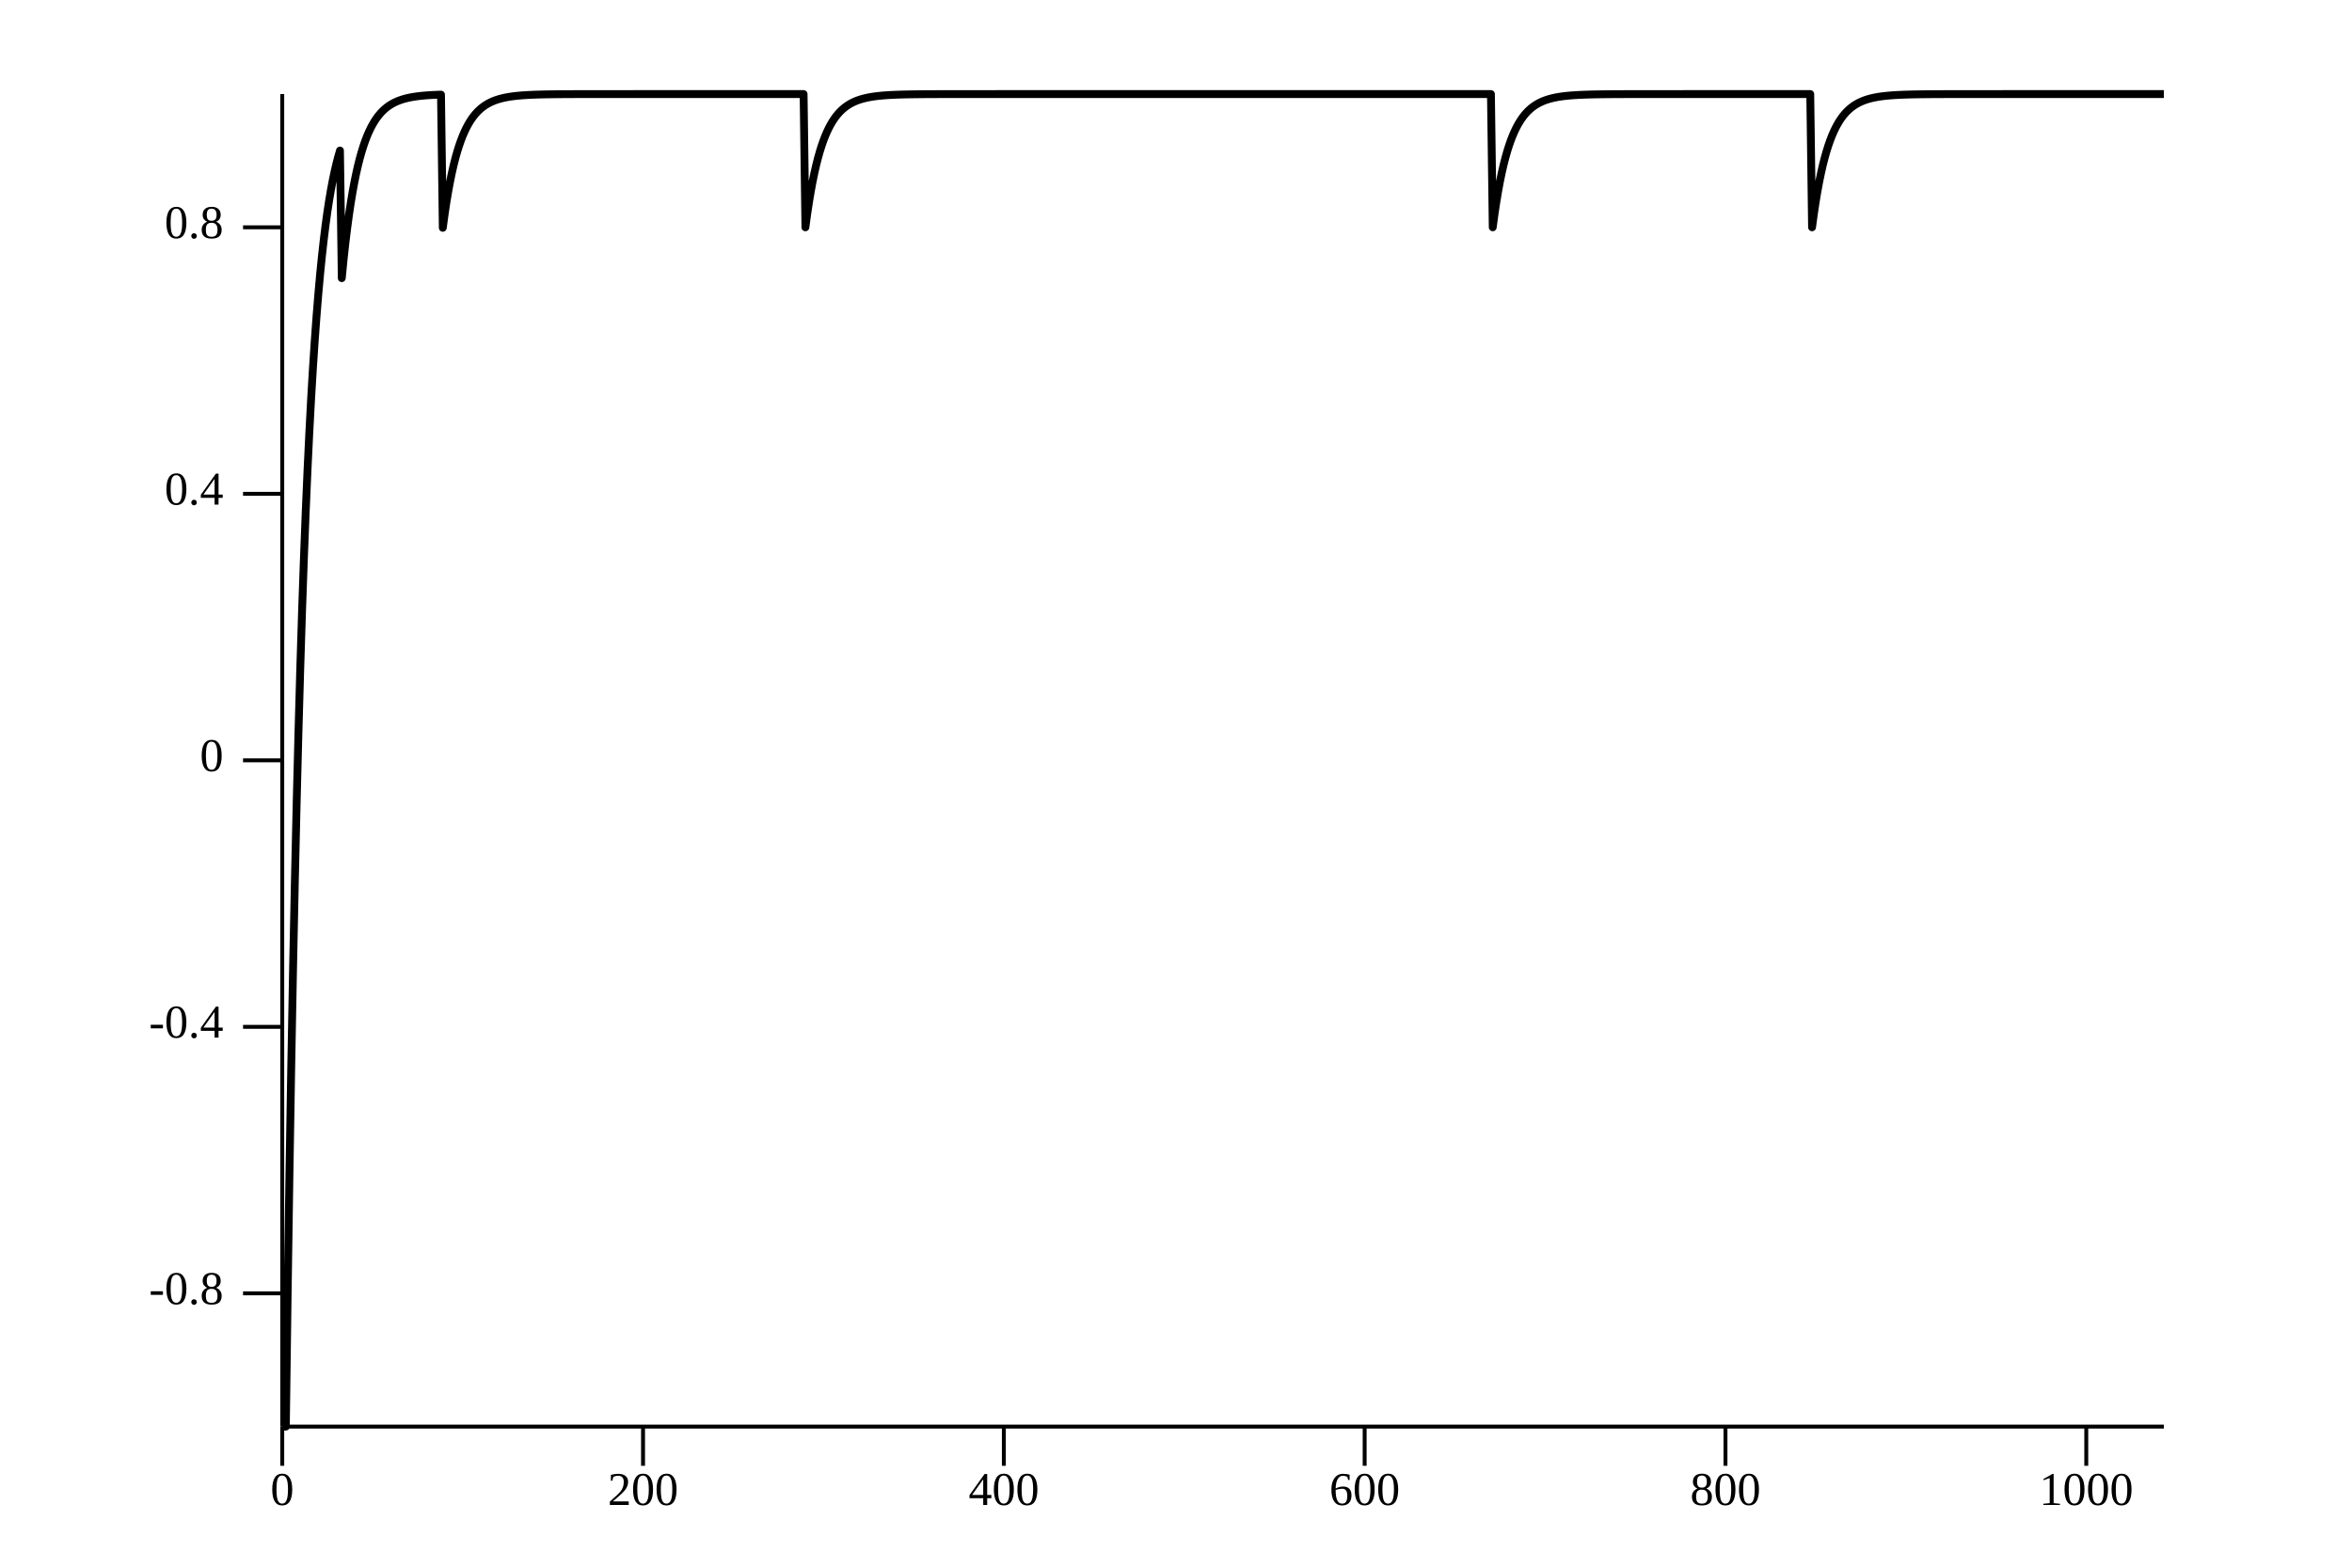
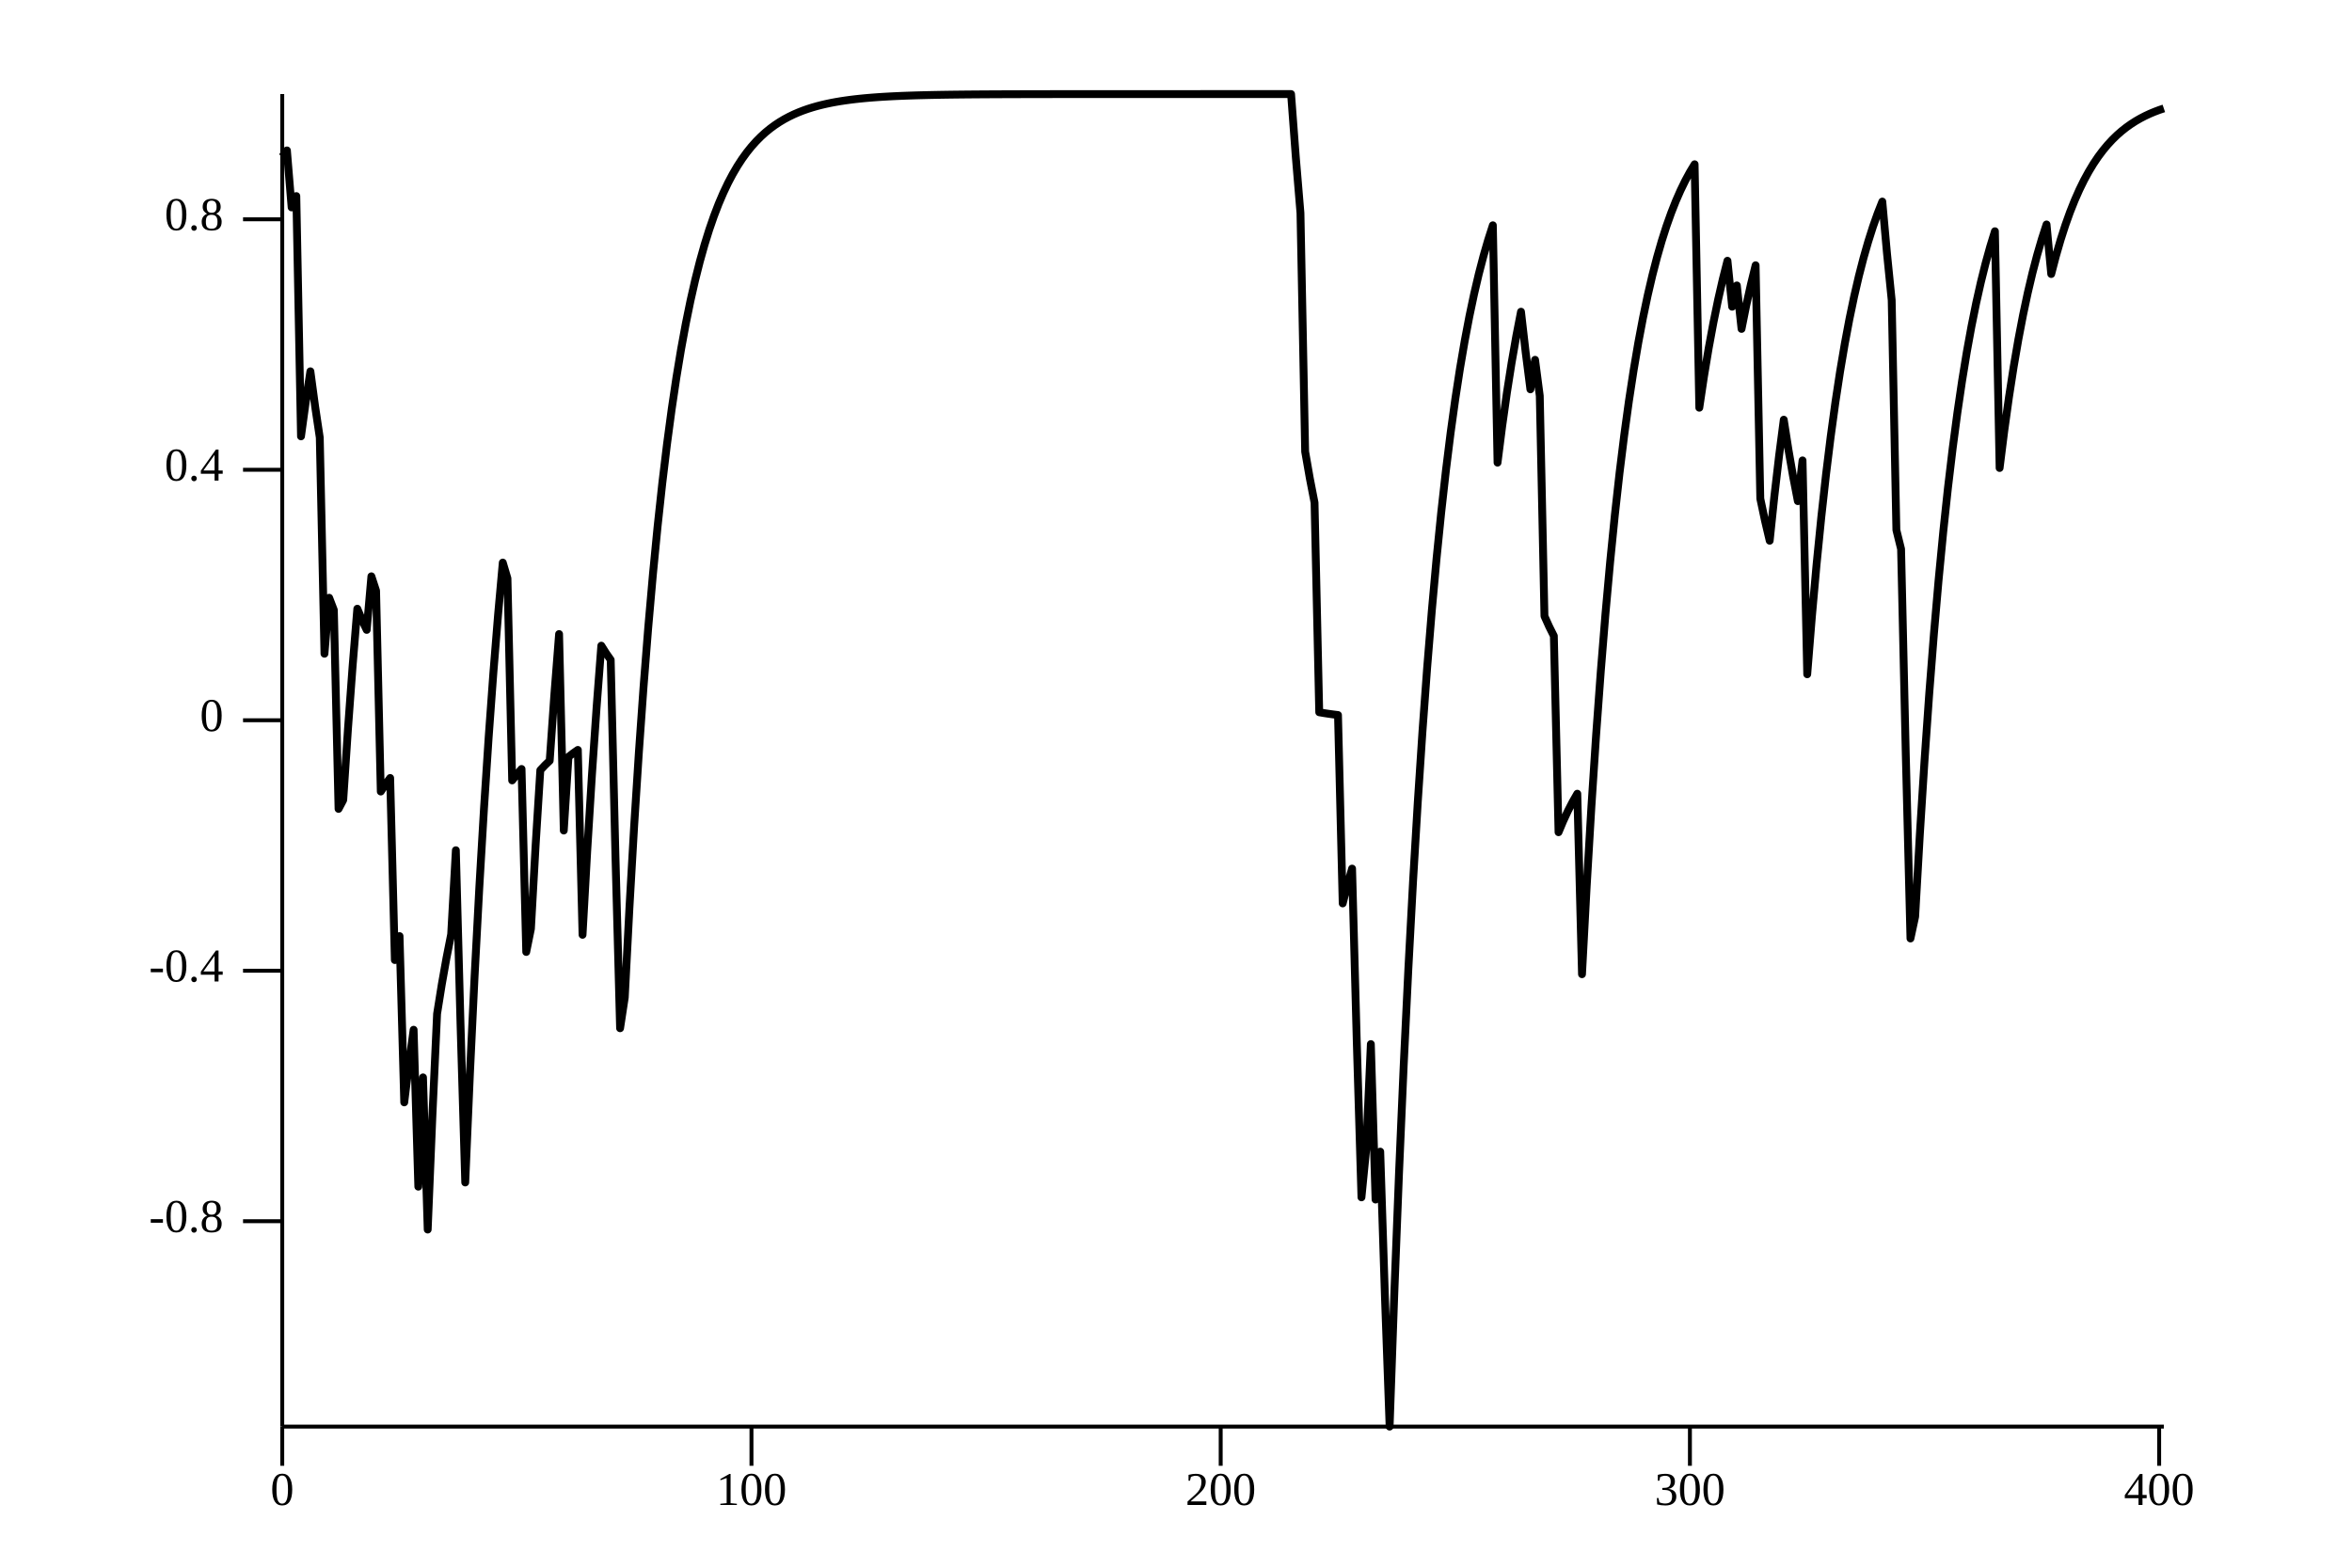
<svg xmlns="http://www.w3.org/2000/svg" viewBox="0 0 600 400">
  <g transform="translate(72, 364)">
    <g>
      <g>
-         <path d="M0,-0 L0,-0 L0.46,-0 L0.92,-0 L1.381,-34 L1.841,-64.6 L2.301,-92.14 L2.761,-116.926 L3.221,-139.233 L3.682,-159.31 L4.142,-177.379 L4.602,-193.641 L5.062,-208.277 L5.523,-221.449 L5.983,-233.304 L6.443,-243.974 L6.903,-253.577 L7.363,-262.219 L7.824,-269.997 L8.284,-276.997 L8.744,-283.298 L9.204,-288.968 L9.664,-294.071 L10.125,-298.664 L10.585,-302.798 L11.045,-306.518 L11.505,-309.866 L11.965,-312.879 L12.426,-315.591 L12.886,-318.032 L13.346,-320.229 L13.806,-322.206 L14.267,-323.986 L14.727,-325.587 L15.187,-293.028 L15.647,-297.725 L16.107,-301.953 L16.568,-305.758 L17.028,-309.182 L17.488,-312.264 L17.948,-315.037 L18.408,-317.534 L18.869,-319.78 L19.329,-321.802 L19.789,-323.622 L20.249,-325.26 L20.709,-326.734 L21.17,-328.06 L21.63,-329.254 L22.09,-330.329 L22.55,-331.296 L23.011,-332.166 L23.471,-332.95 L23.931,-333.655 L24.391,-334.289 L24.851,-334.86 L25.312,-335.374 L25.772,-335.837 L26.232,-336.253 L26.692,-336.628 L27.152,-336.965 L27.613,-337.269 L28.073,-337.542 L28.533,-337.788 L28.993,-338.009 L29.453,-338.208 L29.914,-338.387 L30.374,-338.548 L30.834,-338.694 L31.294,-338.824 L31.755,-338.942 L32.215,-339.048 L32.675,-339.143 L33.135,-339.229 L33.595,-339.306 L34.056,-339.375 L34.516,-339.438 L34.976,-339.494 L35.436,-339.545 L35.896,-339.59 L36.357,-339.631 L36.817,-339.668 L37.277,-339.701 L37.737,-339.731 L38.198,-339.758 L38.658,-339.782 L39.118,-339.804 L39.578,-339.824 L40.038,-339.841 L40.499,-339.857 L40.959,-305.871 L41.419,-309.284 L41.879,-312.356 L42.339,-315.12 L42.8,-317.608 L43.26,-319.847 L43.72,-321.863 L44.18,-323.676 L44.64,-325.309 L45.101,-326.778 L45.561,-328.1 L46.021,-329.29 L46.481,-330.361 L46.942,-331.325 L47.402,-332.192 L47.862,-332.973 L48.322,-333.676 L48.782,-334.308 L49.243,-334.877 L49.703,-335.39 L50.163,-335.851 L50.623,-336.266 L51.083,-336.639 L51.544,-336.975 L52.004,-337.278 L52.464,-337.55 L52.924,-337.795 L53.384,-338.015 L53.845,-338.214 L54.305,-338.392 L54.765,-338.553 L55.225,-338.698 L55.686,-338.828 L56.146,-338.945 L56.606,-339.051 L57.066,-339.146 L57.526,-339.231 L57.987,-339.308 L58.447,-339.377 L58.907,-339.439 L59.367,-339.496 L59.827,-339.546 L60.288,-339.591 L60.748,-339.632 L61.208,-339.669 L61.668,-339.702 L62.128,-339.732 L62.589,-339.759 L63.049,-339.783 L63.509,-339.805 L63.969,-339.824 L64.43,-339.842 L64.89,-339.858 L65.35,-339.872 L65.81,-339.885 L66.27,-339.896 L66.731,-339.907 L67.191,-339.916 L67.651,-339.924 L68.111,-339.932 L68.571,-339.939 L69.032,-339.945 L69.492,-339.95 L69.952,-339.955 L70.412,-339.96 L70.872,-339.964 L71.333,-339.967 L71.793,-339.971 L72.253,-339.974 L72.713,-339.976 L73.174,-339.979 L73.634,-339.981 L74.094,-339.983 L74.554,-339.984 L75.014,-339.986 L75.475,-339.987 L75.935,-339.989 L76.395,-339.99 L76.855,-339.991 L77.315,-339.992 L77.776,-339.993 L78.236,-339.993 L78.696,-339.994 L79.156,-339.995 L79.616,-339.995 L80.077,-339.996 L80.537,-339.996 L80.997,-339.996 L81.457,-339.997 L81.918,-339.997 L82.378,-339.997 L82.838,-339.998 L83.298,-339.998 L83.758,-339.998 L84.219,-339.998 L84.679,-339.998 L85.139,-339.999 L85.599,-339.999 L86.059,-339.999 L86.52,-339.999 L86.98,-339.999 L87.44,-339.999 L87.9,-339.999 L88.361,-339.999 L88.821,-339.999 L89.281,-339.999 L89.741,-340 L90.201,-340 L90.662,-340 L91.122,-340 L91.582,-340 L92.042,-340 L92.502,-340 L92.963,-340 L93.423,-340 L93.883,-340 L94.343,-340 L94.803,-340 L95.264,-340 L95.724,-340 L96.184,-340 L96.644,-340 L97.105,-340 L97.565,-340 L98.025,-340 L98.485,-340 L98.945,-340 L99.406,-340 L99.866,-340 L100.326,-340 L100.786,-340 L101.246,-340 L101.707,-340 L102.167,-340 L102.627,-340 L103.087,-340 L103.547,-340 L104.008,-340 L104.468,-340 L104.928,-340 L105.388,-340 L105.849,-340 L106.309,-340 L106.769,-340 L107.229,-340 L107.689,-340 L108.15,-340 L108.61,-340 L109.07,-340 L109.53,-340 L109.99,-340 L110.451,-340 L110.911,-340 L111.371,-340 L111.831,-340 L112.291,-340 L112.752,-340 L113.212,-340 L113.672,-340 L114.132,-340 L114.593,-340 L115.053,-340 L115.513,-340 L115.973,-340 L116.433,-340 L116.894,-340 L117.354,-340 L117.814,-340 L118.274,-340 L118.734,-340 L119.195,-340 L119.655,-340 L120.115,-340 L120.575,-340 L121.035,-340 L121.496,-340 L121.956,-340 L122.416,-340 L122.876,-340 L123.337,-340 L123.797,-340 L124.257,-340 L124.717,-340 L125.177,-340 L125.638,-340 L126.098,-340 L126.558,-340 L127.018,-340 L127.478,-340 L127.939,-340 L128.399,-340 L128.859,-340 L129.319,-340 L129.779,-340 L130.24,-340 L130.7,-340 L131.16,-340 L131.62,-340 L132.081,-340 L132.541,-340 L133.001,-340 L133.461,-306 L133.921,-309.4 L134.382,-312.46 L134.842,-315.214 L135.302,-317.693 L135.762,-319.923 L136.222,-321.931 L136.683,-323.738 L137.143,-325.364 L137.603,-326.828 L138.063,-328.145 L138.523,-329.33 L138.984,-330.397 L139.444,-331.358 L139.904,-332.222 L140.364,-333 L140.825,-333.7 L141.285,-334.33 L141.745,-334.897 L142.205,-335.407 L142.665,-335.866 L143.126,-336.28 L143.586,-336.652 L144.046,-336.987 L144.506,-337.288 L144.966,-337.559 L145.427,-337.803 L145.887,-338.023 L146.347,-338.221 L146.807,-338.399 L147.268,-338.559 L147.728,-338.703 L148.188,-338.833 L148.648,-338.949 L149.108,-339.054 L149.569,-339.149 L150.029,-339.234 L150.489,-339.311 L150.949,-339.38 L151.409,-339.442 L151.87,-339.497 L152.33,-339.548 L152.79,-339.593 L153.25,-339.634 L153.71,-339.67 L154.171,-339.703 L154.631,-339.733 L155.091,-339.76 L155.551,-339.784 L156.012,-339.805 L156.472,-339.825 L156.932,-339.842 L157.392,-339.858 L157.852,-339.872 L158.313,-339.885 L158.773,-339.897 L159.233,-339.907 L159.693,-339.916 L160.153,-339.925 L160.614,-339.932 L161.074,-339.939 L161.534,-339.945 L161.994,-339.95 L162.454,-339.955 L162.915,-339.96 L163.375,-339.964 L163.835,-339.968 L164.295,-339.971 L164.756,-339.974 L165.216,-339.976 L165.676,-339.979 L166.136,-339.981 L166.596,-339.983 L167.057,-339.984 L167.517,-339.986 L167.977,-339.987 L168.437,-339.989 L168.897,-339.99 L169.358,-339.991 L169.818,-339.992 L170.278,-339.993 L170.738,-339.993 L171.198,-339.994 L171.659,-339.995 L172.119,-339.995 L172.579,-339.996 L173.039,-339.996 L173.5,-339.996 L173.96,-339.997 L174.42,-339.997 L174.88,-339.997 L175.34,-339.998 L175.801,-339.998 L176.261,-339.998 L176.721,-339.998 L177.181,-339.998 L177.641,-339.999 L178.102,-339.999 L178.562,-339.999 L179.022,-339.999 L179.482,-339.999 L179.942,-339.999 L180.403,-339.999 L180.863,-339.999 L181.323,-339.999 L181.783,-339.999 L182.244,-340 L182.704,-340 L183.164,-340 L183.624,-340 L184.084,-340 L184.545,-340 L185.005,-340 L185.465,-340 L185.925,-340 L186.385,-340 L186.846,-340 L187.306,-340 L187.766,-340 L188.226,-340 L188.686,-340 L189.147,-340 L189.607,-340 L190.067,-340 L190.527,-340 L190.988,-340 L191.448,-340 L191.908,-340 L192.368,-340 L192.828,-340 L193.289,-340 L193.749,-340 L194.209,-340 L194.669,-340 L195.129,-340 L195.59,-340 L196.05,-340 L196.51,-340 L196.97,-340 L197.43,-340 L197.891,-340 L198.351,-340 L198.811,-340 L199.271,-340 L199.732,-340 L200.192,-340 L200.652,-340 L201.112,-340 L201.572,-340 L202.033,-340 L202.493,-340 L202.953,-340 L203.413,-340 L203.873,-340 L204.334,-340 L204.794,-340 L205.254,-340 L205.714,-340 L206.174,-340 L206.635,-340 L207.095,-340 L207.555,-340 L208.015,-340 L208.476,-340 L208.936,-340 L209.396,-340 L209.856,-340 L210.316,-340 L210.777,-340 L211.237,-340 L211.697,-340 L212.157,-340 L212.617,-340 L213.078,-340 L213.538,-340 L213.998,-340 L214.458,-340 L214.918,-340 L215.379,-340 L215.839,-340 L216.299,-340 L216.759,-340 L217.22,-340 L217.68,-340 L218.14,-340 L218.6,-340 L219.06,-340 L219.521,-340 L219.981,-340 L220.441,-340 L220.901,-340 L221.361,-340 L221.822,-340 L222.282,-340 L222.742,-340 L223.202,-340 L223.662,-340 L224.123,-340 L224.583,-340 L225.043,-340 L225.503,-340 L225.964,-340 L226.424,-340 L226.884,-340 L227.344,-340 L227.804,-340 L228.265,-340 L228.725,-340 L229.185,-340 L229.645,-340 L230.105,-340 L230.566,-340 L231.026,-340 L231.486,-340 L231.946,-340 L232.407,-340 L232.867,-340 L233.327,-340 L233.787,-340 L234.247,-340 L234.708,-340 L235.168,-340 L235.628,-340 L236.088,-340 L236.548,-340 L237.009,-340 L237.469,-340 L237.929,-340 L238.389,-340 L238.849,-340 L239.31,-340 L239.77,-340 L240.23,-340 L240.69,-340 L241.151,-340 L241.611,-340 L242.071,-340 L242.531,-340 L242.991,-340 L243.452,-340 L243.912,-340 L244.372,-340 L244.832,-340 L245.292,-340 L245.753,-340 L246.213,-340 L246.673,-340 L247.133,-340 L247.593,-340 L248.054,-340 L248.514,-340 L248.974,-340 L249.434,-340 L249.895,-340 L250.355,-340 L250.815,-340 L251.275,-340 L251.735,-340 L252.196,-340 L252.656,-340 L253.116,-340 L253.576,-340 L254.036,-340 L254.497,-340 L254.957,-340 L255.417,-340 L255.877,-340 L256.337,-340 L256.798,-340 L257.258,-340 L257.718,-340 L258.178,-340 L258.639,-340 L259.099,-340 L259.559,-340 L260.019,-340 L260.479,-340 L260.94,-340 L261.4,-340 L261.86,-340 L262.32,-340 L262.78,-340 L263.241,-340 L263.701,-340 L264.161,-340 L264.621,-340 L265.081,-340 L265.542,-340 L266.002,-340 L266.462,-340 L266.922,-340 L267.383,-340 L267.843,-340 L268.303,-340 L268.763,-340 L269.223,-340 L269.684,-340 L270.144,-340 L270.604,-340 L271.064,-340 L271.524,-340 L271.985,-340 L272.445,-340 L272.905,-340 L273.365,-340 L273.825,-340 L274.286,-340 L274.746,-340 L275.206,-340 L275.666,-340 L276.127,-340 L276.587,-340 L277.047,-340 L277.507,-340 L277.967,-340 L278.428,-340 L278.888,-340 L279.348,-340 L279.808,-340 L280.268,-340 L280.729,-340 L281.189,-340 L281.649,-340 L282.109,-340 L282.57,-340 L283.03,-340 L283.49,-340 L283.95,-340 L284.41,-340 L284.871,-340 L285.331,-340 L285.791,-340 L286.251,-340 L286.711,-340 L287.172,-340 L287.632,-340 L288.092,-340 L288.552,-340 L289.012,-340 L289.473,-340 L289.933,-340 L290.393,-340 L290.853,-340 L291.313,-340 L291.774,-340 L292.234,-340 L292.694,-340 L293.154,-340 L293.615,-340 L294.075,-340 L294.535,-340 L294.995,-340 L295.455,-340 L295.916,-340 L296.376,-340 L296.836,-340 L297.296,-340 L297.756,-340 L298.217,-340 L298.677,-340 L299.137,-340 L299.597,-340 L300.058,-340 L300.518,-340 L300.978,-340 L301.438,-340 L301.898,-340 L302.359,-340 L302.819,-340 L303.279,-340 L303.739,-340 L304.199,-340 L304.66,-340 L305.12,-340 L305.58,-340 L306.04,-340 L306.5,-340 L306.961,-340 L307.421,-340 L307.881,-340 L308.341,-340 L308.802,-306 L309.262,-309.4 L309.722,-312.46 L310.182,-315.214 L310.642,-317.693 L311.103,-319.923 L311.563,-321.931 L312.023,-323.738 L312.483,-325.364 L312.943,-326.828 L313.404,-328.145 L313.864,-329.33 L314.324,-330.397 L314.784,-331.358 L315.244,-332.222 L315.705,-333 L316.165,-333.7 L316.625,-334.33 L317.085,-334.897 L317.546,-335.407 L318.006,-335.866 L318.466,-336.28 L318.926,-336.652 L319.386,-336.987 L319.847,-337.288 L320.307,-337.559 L320.767,-337.803 L321.227,-338.023 L321.687,-338.221 L322.148,-338.399 L322.608,-338.559 L323.068,-338.703 L323.528,-338.833 L323.988,-338.949 L324.449,-339.054 L324.909,-339.149 L325.369,-339.234 L325.829,-339.311 L326.29,-339.38 L326.75,-339.442 L327.21,-339.497 L327.67,-339.548 L328.13,-339.593 L328.591,-339.634 L329.051,-339.67 L329.511,-339.703 L329.971,-339.733 L330.431,-339.76 L330.892,-339.784 L331.352,-339.805 L331.812,-339.825 L332.272,-339.842 L332.733,-339.858 L333.193,-339.872 L333.653,-339.885 L334.113,-339.897 L334.573,-339.907 L335.034,-339.916 L335.494,-339.925 L335.954,-339.932 L336.414,-339.939 L336.874,-339.945 L337.335,-339.95 L337.795,-339.955 L338.255,-339.96 L338.715,-339.964 L339.175,-339.968 L339.636,-339.971 L340.096,-339.974 L340.556,-339.976 L341.016,-339.979 L341.476,-339.981 L341.937,-339.983 L342.397,-339.984 L342.857,-339.986 L343.317,-339.987 L343.778,-339.989 L344.238,-339.99 L344.698,-339.991 L345.158,-339.992 L345.618,-339.993 L346.079,-339.993 L346.539,-339.994 L346.999,-339.995 L347.459,-339.995 L347.919,-339.996 L348.38,-339.996 L348.84,-339.996 L349.3,-339.997 L349.76,-339.997 L350.221,-339.997 L350.681,-339.998 L351.141,-339.998 L351.601,-339.998 L352.061,-339.998 L352.522,-339.998 L352.982,-339.999 L353.442,-339.999 L353.902,-339.999 L354.362,-339.999 L354.823,-339.999 L355.283,-339.999 L355.743,-339.999 L356.203,-339.999 L356.663,-339.999 L357.124,-339.999 L357.584,-340 L358.044,-340 L358.504,-340 L358.965,-340 L359.425,-340 L359.885,-340 L360.345,-340 L360.805,-340 L361.266,-340 L361.726,-340 L362.186,-340 L362.646,-340 L363.106,-340 L363.567,-340 L364.027,-340 L364.487,-340 L364.947,-340 L365.407,-340 L365.868,-340 L366.328,-340 L366.788,-340 L367.248,-340 L367.709,-340 L368.169,-340 L368.629,-340 L369.089,-340 L369.549,-340 L370.01,-340 L370.47,-340 L370.93,-340 L371.39,-340 L371.85,-340 L372.311,-340 L372.771,-340 L373.231,-340 L373.691,-340 L374.151,-340 L374.612,-340 L375.072,-340 L375.532,-340 L375.992,-340 L376.453,-340 L376.913,-340 L377.373,-340 L377.833,-340 L378.293,-340 L378.754,-340 L379.214,-340 L379.674,-340 L380.134,-340 L380.594,-340 L381.055,-340 L381.515,-340 L381.975,-340 L382.435,-340 L382.896,-340 L383.356,-340 L383.816,-340 L384.276,-340 L384.736,-340 L385.197,-340 L385.657,-340 L386.117,-340 L386.577,-340 L387.037,-340 L387.498,-340 L387.958,-340 L388.418,-340 L388.878,-340 L389.338,-340 L389.799,-340 L390.259,-306 L390.719,-309.4 L391.179,-312.46 L391.639,-315.214 L392.1,-317.693 L392.56,-319.923 L393.02,-321.931 L393.48,-323.738 L393.941,-325.364 L394.401,-326.828 L394.861,-328.145 L395.321,-329.33 L395.781,-330.397 L396.242,-331.358 L396.702,-332.222 L397.162,-333 L397.622,-333.7 L398.082,-334.33 L398.543,-334.897 L399.003,-335.407 L399.463,-335.866 L399.923,-336.28 L400.384,-336.652 L400.844,-336.987 L401.304,-337.288 L401.764,-337.559 L402.224,-337.803 L402.685,-338.023 L403.145,-338.221 L403.605,-338.399 L404.065,-338.559 L404.525,-338.703 L404.986,-338.833 L405.446,-338.949 L405.906,-339.054 L406.366,-339.149 L406.826,-339.234 L407.287,-339.311 L407.747,-339.38 L408.207,-339.442 L408.667,-339.497 L409.127,-339.548 L409.588,-339.593 L410.048,-339.634 L410.508,-339.67 L410.968,-339.703 L411.429,-339.733 L411.889,-339.76 L412.349,-339.784 L412.809,-339.805 L413.269,-339.825 L413.73,-339.842 L414.19,-339.858 L414.65,-339.872 L415.11,-339.885 L415.57,-339.897 L416.031,-339.907 L416.491,-339.916 L416.951,-339.925 L417.411,-339.932 L417.872,-339.939 L418.332,-339.945 L418.792,-339.95 L419.252,-339.955 L419.712,-339.96 L420.173,-339.964 L420.633,-339.968 L421.093,-339.971 L421.553,-339.974 L422.013,-339.976 L422.474,-339.979 L422.934,-339.981 L423.394,-339.983 L423.854,-339.984 L424.314,-339.986 L424.775,-339.987 L425.235,-339.989 L425.695,-339.99 L426.155,-339.991 L426.616,-339.992 L427.076,-339.993 L427.536,-339.993 L427.996,-339.994 L428.456,-339.995 L428.917,-339.995 L429.377,-339.996 L429.837,-339.996 L430.297,-339.996 L430.757,-339.997 L431.218,-339.997 L431.678,-339.997 L432.138,-339.998 L432.598,-339.998 L433.058,-339.998 L433.519,-339.998 L433.979,-339.998 L434.439,-339.999 L434.899,-339.999 L435.36,-339.999 L435.82,-339.999 L436.28,-339.999 L436.74,-339.999 L437.2,-339.999 L437.661,-339.999 L438.121,-339.999 L438.581,-339.999 L439.041,-340 L439.501,-340 L439.962,-340 L440.422,-340 L440.882,-340 L441.342,-340 L441.803,-340 L442.263,-340 L442.723,-340 L443.183,-340 L443.643,-340 L444.104,-340 L444.564,-340 L445.024,-340 L445.484,-340 L445.944,-340 L446.405,-340 L446.865,-340 L447.325,-340 L447.785,-340 L448.245,-340 L448.706,-340 L449.166,-340 L449.626,-340 L450.086,-340 L450.546,-340 L451.007,-340 L451.467,-340 L451.927,-340 L452.387,-340 L452.848,-340 L453.308,-340 L453.768,-340 L454.228,-340 L454.688,-340 L455.149,-340 L455.609,-340 L456.069,-340 L456.529,-340 L456.989,-340 L457.45,-340 L457.91,-340 L458.37,-340 L458.83,-340 L459.291,-340 L459.751,-340 L460.211,-340 L460.671,-340 L461.131,-340 L461.592,-340 L462.052,-340 L462.512,-340 L462.972,-340 L463.432,-340 L463.893,-340 L464.353,-340 L464.813,-340 L465.273,-340 L465.733,-340 L466.194,-340 L466.654,-340 L467.114,-340 L467.574,-340 L468.035,-340 L468.495,-340 L468.955,-340 L469.415,-340 L469.875,-340 L470.336,-340 L470.796,-340 L471.256,-340 L471.716,-340 L472.176,-340 L472.637,-340 L473.097,-340 L473.557,-340 L474.017,-340 L474.477,-340 L474.938,-340 L475.398,-340 L475.858,-340 L476.318,-340 L476.779,-340 L477.239,-340 L477.699,-340 L478.159,-340 L478.619,-340 L479.08,-340 L479.54,-340 L480,-340" fill="none" stroke="black" stroke-linejoin="round" stroke-width="2" />
+         <path d="M0,-324.023 L0,-324.023 L1.197,-325.62 L2.394,-311.081 L3.591,-313.973 L4.788,-252.665 L5.985,-261.399 L7.182,-269.259 L8.379,-260.356 L9.576,-252.343 L10.773,-197.198 L11.97,-211.478 L13.167,-208.353 L14.364,-157.608 L15.561,-159.869 L16.758,-177.883 L17.955,-194.094 L19.152,-208.685 L20.349,-205.839 L21.546,-203.277 L22.743,-216.95 L23.94,-213.277 L25.137,-162.04 L26.334,-163.858 L27.531,-165.495 L28.728,-119.035 L29.925,-125.154 L31.122,-82.729 L32.319,-92.478 L33.516,-101.253 L34.713,-61.218 L35.91,-89.096 L37.107,-50.276 L38.304,-79.249 L39.501,-105.324 L40.698,-112.814 L41.895,-119.555 L43.092,-125.622 L44.289,-147.06 L45.486,-102.444 L46.683,-62.289 L47.88,-90.06 L49.077,-115.054 L50.274,-137.549 L51.471,-157.794 L52.668,-176.015 L53.865,-192.413 L55.062,-207.172 L56.259,-220.455 L57.456,-216.432 L58.653,-164.879 L59.85,-166.413 L61.047,-167.794 L62.244,-121.105 L63.441,-127.017 L64.638,-148.315 L65.835,-167.484 L67.032,-168.758 L68.229,-169.905 L69.426,-186.914 L70.623,-202.223 L71.82,-152.09 L73.017,-170.881 L74.214,-171.816 L75.411,-172.657 L76.608,-125.481 L77.805,-146.933 L79.002,-166.24 L80.2,-183.616 L81.397,-199.254 L82.594,-197.351 L83.791,-195.639 L84.988,-146.165 L86.185,-101.638 L87.382,-109.497 L88.579,-132.547 L89.776,-153.292 L90.973,-171.963 L92.17,-188.767 L93.367,-203.89 L94.564,-217.501 L95.761,-229.751 L96.958,-240.776 L98.155,-250.698 L99.352,-259.629 L100.549,-267.666 L101.746,-274.899 L102.943,-281.409 L104.14,-287.268 L105.337,-292.541 L106.534,-297.287 L107.731,-301.559 L108.928,-305.403 L110.125,-308.863 L111.322,-311.976 L112.519,-314.779 L113.716,-317.301 L114.913,-319.571 L116.11,-321.614 L117.307,-323.452 L118.504,-325.107 L119.701,-326.596 L120.898,-327.937 L122.095,-329.143 L123.292,-330.229 L124.489,-331.206 L125.686,-332.085 L126.883,-332.877 L128.08,-333.589 L129.277,-334.23 L130.474,-334.807 L131.671,-335.326 L132.868,-335.794 L134.065,-336.214 L135.262,-336.593 L136.459,-336.934 L137.656,-337.24 L138.853,-337.516 L140.05,-337.765 L141.247,-337.988 L142.444,-338.189 L143.641,-338.37 L144.838,-338.533 L146.035,-338.68 L147.232,-338.812 L148.429,-338.931 L149.626,-339.038 L150.823,-339.134 L152.02,-339.221 L153.217,-339.299 L154.414,-339.369 L155.611,-339.432 L156.808,-339.489 L158.005,-339.54 L159.202,-339.586 L160.399,-339.627 L161.596,-339.665 L162.793,-339.698 L163.99,-339.728 L165.187,-339.755 L166.384,-339.78 L167.581,-339.802 L168.778,-339.822 L169.975,-339.84 L171.172,-339.856 L172.369,-339.87 L173.566,-339.883 L174.763,-339.895 L175.96,-339.905 L177.157,-339.915 L178.354,-339.923 L179.551,-339.931 L180.748,-339.938 L181.945,-339.944 L183.142,-339.95 L184.339,-339.955 L185.536,-339.959 L186.733,-339.963 L187.93,-339.967 L189.127,-339.97 L190.324,-339.973 L191.521,-339.976 L192.718,-339.978 L193.915,-339.981 L195.112,-339.983 L196.309,-339.984 L197.506,-339.986 L198.703,-339.987 L199.9,-339.989 L201.097,-339.99 L202.294,-339.991 L203.491,-339.992 L204.688,-339.993 L205.885,-339.993 L207.082,-339.994 L208.279,-339.995 L209.476,-339.995 L210.673,-339.996 L211.87,-339.996 L213.067,-339.996 L214.264,-339.997 L215.461,-339.997 L216.658,-339.997 L217.855,-339.998 L219.052,-339.998 L220.249,-339.998 L221.446,-339.998 L222.643,-339.998 L223.84,-339.999 L225.037,-339.999 L226.234,-339.999 L227.431,-339.999 L228.628,-339.999 L229.825,-339.999 L231.022,-339.999 L232.219,-339.999 L233.416,-339.999 L234.613,-340 L235.81,-340 L237.007,-340 L238.204,-340 L239.401,-340 L240.599,-340 L241.796,-340 L242.993,-340 L244.19,-340 L245.387,-340 L246.584,-340 L247.781,-340 L248.978,-340 L250.175,-340 L251.372,-340 L252.569,-340 L253.766,-340 L254.963,-340 L256.16,-340 L257.357,-340 L258.554,-324.022 L259.751,-309.643 L260.948,-248.768 L262.145,-241.914 L263.342,-235.745 L264.539,-182.261 L265.736,-182.057 L266.933,-181.874 L268.13,-181.709 L269.327,-181.561 L270.524,-133.494 L271.721,-138.168 L272.918,-142.373 L274.115,-98.226 L275.312,-58.493 L276.509,-70.666 L277.706,-97.6 L278.903,-57.93 L280.1,-70.159 L281.297,-33.233 L282.494,-0 L283.691,-34 L284.888,-64.6 L286.085,-92.14 L287.282,-116.926 L288.479,-139.233 L289.676,-159.31 L290.873,-177.379 L292.07,-193.641 L293.267,-208.277 L294.464,-221.449 L295.661,-233.304 L296.858,-243.974 L298.055,-253.577 L299.252,-262.219 L300.449,-269.997 L301.646,-276.997 L302.843,-283.298 L304.04,-288.968 L305.237,-294.071 L306.434,-298.664 L307.631,-302.798 L308.828,-306.518 L310.025,-245.956 L311.222,-255.36 L312.419,-263.824 L313.616,-271.442 L314.813,-278.298 L316.01,-284.468 L317.207,-274.044 L318.404,-264.662 L319.601,-272.196 L320.798,-262.999 L321.995,-206.789 L323.192,-204.132 L324.389,-201.742 L325.586,-151.657 L326.783,-154.514 L327.98,-157.085 L329.177,-159.399 L330.374,-161.482 L331.571,-115.424 L332.768,-137.881 L333.965,-158.093 L335.162,-176.284 L336.359,-192.655 L337.556,-207.39 L338.753,-220.651 L339.95,-232.586 L341.147,-243.327 L342.344,-252.995 L343.541,-261.695 L344.738,-269.526 L345.935,-276.573 L347.132,-282.916 L348.329,-288.624 L349.526,-293.762 L350.723,-298.386 L351.92,-302.547 L353.117,-306.292 L354.314,-309.663 L355.511,-312.697 L356.708,-315.427 L357.905,-317.884 L359.102,-320.096 L360.299,-322.086 L361.496,-259.968 L362.693,-267.971 L363.89,-275.174 L365.087,-281.656 L366.284,-287.491 L367.481,-292.742 L368.678,-297.468 L369.875,-285.743 L371.072,-291.169 L372.269,-280.075 L373.466,-286.067 L374.663,-291.46 L375.86,-296.314 L377.057,-236.773 L378.254,-231.118 L379.451,-226.029 L380.648,-237.426 L381.845,-247.683 L383.042,-256.915 L384.239,-249.246 L385.436,-242.344 L386.633,-236.132 L387.83,-246.519 L389.027,-191.957 L390.224,-206.761 L391.421,-220.085 L392.618,-232.077 L393.815,-242.869 L395.012,-252.582 L396.209,-261.324 L397.406,-269.192 L398.603,-276.272 L399.8,-282.645 L400.998,-288.381 L402.195,-293.543 L403.392,-298.188 L404.589,-302.369 L405.786,-306.133 L406.983,-309.519 L408.18,-312.567 L409.377,-299.333 L410.574,-287.422 L411.771,-228.77 L412.968,-223.916 L414.165,-171.614 L415.362,-124.543 L416.559,-130.111 L417.756,-151.1 L418.953,-169.99 L420.15,-186.991 L421.347,-202.292 L422.544,-216.063 L423.741,-228.456 L424.938,-239.611 L426.135,-249.65 L427.332,-258.685 L428.529,-266.816 L429.726,-274.135 L430.923,-280.721 L432.12,-286.649 L433.317,-291.984 L434.514,-296.786 L435.711,-301.107 L436.908,-304.996 L438.105,-244.587 L439.302,-254.128 L440.499,-262.715 L441.696,-270.444 L442.893,-277.399 L444.09,-283.659 L445.287,-289.294 L446.484,-294.364 L447.681,-298.928 L448.878,-303.035 L450.075,-306.731 L451.272,-294.081 L452.469,-298.673 L453.666,-302.805 L454.863,-306.525 L456.06,-309.872 L457.257,-312.885 L458.454,-315.597 L459.651,-318.037 L460.848,-320.233 L462.045,-322.21 L463.242,-323.989 L464.439,-325.59 L465.636,-327.031 L466.833,-328.328 L468.03,-329.495 L469.227,-330.546 L470.424,-331.491 L471.621,-332.342 L472.818,-333.108 L474.015,-333.797 L475.212,-334.417 L476.409,-334.976 L477.606,-335.478 L478.803,-335.93 L480,-336.337" fill="none" stroke="black" stroke-linejoin="round" stroke-width="2" />
      </g>
    </g>
    <g>
      <g>
        <line stroke="black" stroke-width="1" x1="0" x2="0" y1="0" y2="10" />
-         <line stroke="black" stroke-width="1" x1="92.042" x2="92.042" y1="0" y2="10" />
-         <line stroke="black" stroke-width="1" x1="184.084" x2="184.084" y1="0" y2="10" />
-         <line stroke="black" stroke-width="1" x1="276.127" x2="276.127" y1="0" y2="10" />
-         <line stroke="black" stroke-width="1" x1="368.169" x2="368.169" y1="0" y2="10" />
-         <line stroke="black" stroke-width="1" x1="460.211" x2="460.211" y1="0" y2="10" />
+         <line stroke="black" stroke-width="1" x1="119.701" x2="119.701" y1="0" y2="10" />
+         <line stroke="black" stroke-width="1" x1="239.401" x2="239.401" y1="0" y2="10" />
+         <line stroke="black" stroke-width="1" x1="359.102" x2="359.102" y1="0" y2="10" />
+         <line stroke="black" stroke-width="1" x1="478.803" x2="478.803" y1="0" y2="10" />
      </g>
      <line stroke="black" stroke-width="1" x1="0" x2="480" y1="0" y2="0" />
      <g>
        <text font-size="12" text-anchor="middle" x="0" y="20">
0
</text>
-         <text font-size="12" text-anchor="middle" x="92.042" y="20">
+         <text font-size="12" text-anchor="middle" x="119.701" y="20">
+ 100
+ </text>
+         <text font-size="12" text-anchor="middle" x="239.401" y="20">
200
</text>
-         <text font-size="12" text-anchor="middle" x="184.084" y="20">
+         <text font-size="12" text-anchor="middle" x="359.102" y="20">
+ 300
+ </text>
+         <text font-size="12" text-anchor="middle" x="478.803" y="20">
400
- </text>
-         <text font-size="12" text-anchor="middle" x="276.127" y="20">
- 600
- </text>
-         <text font-size="12" text-anchor="middle" x="368.169" y="20">
- 800
- </text>
-         <text font-size="12" text-anchor="middle" x="460.211" y="20">
- 1000
</text>
      </g>
      <text font-size="12" text-anchor="middle" x="240" y="30">

</text>
    </g>
    <g>
      <g>
-         <line stroke="black" stroke-width="1" x1="0" x2="-10" y1="-34" y2="-34" />
-         <line stroke="black" stroke-width="1" x1="0" x2="-10" y1="-102" y2="-102" />
-         <line stroke="black" stroke-width="1" x1="0" x2="-10" y1="-170" y2="-170" />
-         <line stroke="black" stroke-width="1" x1="0" x2="-10" y1="-238" y2="-238" />
-         <line stroke="black" stroke-width="1" x1="0" x2="-10" y1="-306" y2="-306" />
+         <line stroke="black" stroke-width="1" x1="0" x2="-10" y1="-52.405" y2="-52.405" />
+         <line stroke="black" stroke-width="1" x1="0" x2="-10" y1="-116.315" y2="-116.315" />
+         <line stroke="black" stroke-width="1" x1="0" x2="-10" y1="-180.225" y2="-180.225" />
+         <line stroke="black" stroke-width="1" x1="0" x2="-10" y1="-244.135" y2="-244.135" />
+         <line stroke="black" stroke-width="1" x1="0" x2="-10" y1="-308.045" y2="-308.045" />
      </g>
      <line stroke="black" stroke-width="1" x1="0" x2="0" y1="0" y2="-340" />
      <g>
-         <text dominant-baseline="middle" font-size="12" text-anchor="end" x="-15" y="-34">
+         <text dominant-baseline="middle" font-size="12" text-anchor="end" x="-15" y="-52.405">
-0.8
</text>
-         <text dominant-baseline="middle" font-size="12" text-anchor="end" x="-15" y="-102">
+         <text dominant-baseline="middle" font-size="12" text-anchor="end" x="-15" y="-116.315">
-0.4
</text>
-         <text dominant-baseline="middle" font-size="12" text-anchor="end" x="-15" y="-170">
+         <text dominant-baseline="middle" font-size="12" text-anchor="end" x="-15" y="-180.225">
0
</text>
-         <text dominant-baseline="middle" font-size="12" text-anchor="end" x="-15" y="-238">
+         <text dominant-baseline="middle" font-size="12" text-anchor="end" x="-15" y="-244.135">
0.4
</text>
-         <text dominant-baseline="middle" font-size="12" text-anchor="end" x="-15" y="-306">
+         <text dominant-baseline="middle" font-size="12" text-anchor="end" x="-15" y="-308.045">
0.8
</text>
      </g>
      <text font-size="12" text-anchor="middle" transform="rotate(-90 -48 -170)" x="-48" y="-182">

</text>
    </g>
  </g>
</svg>
